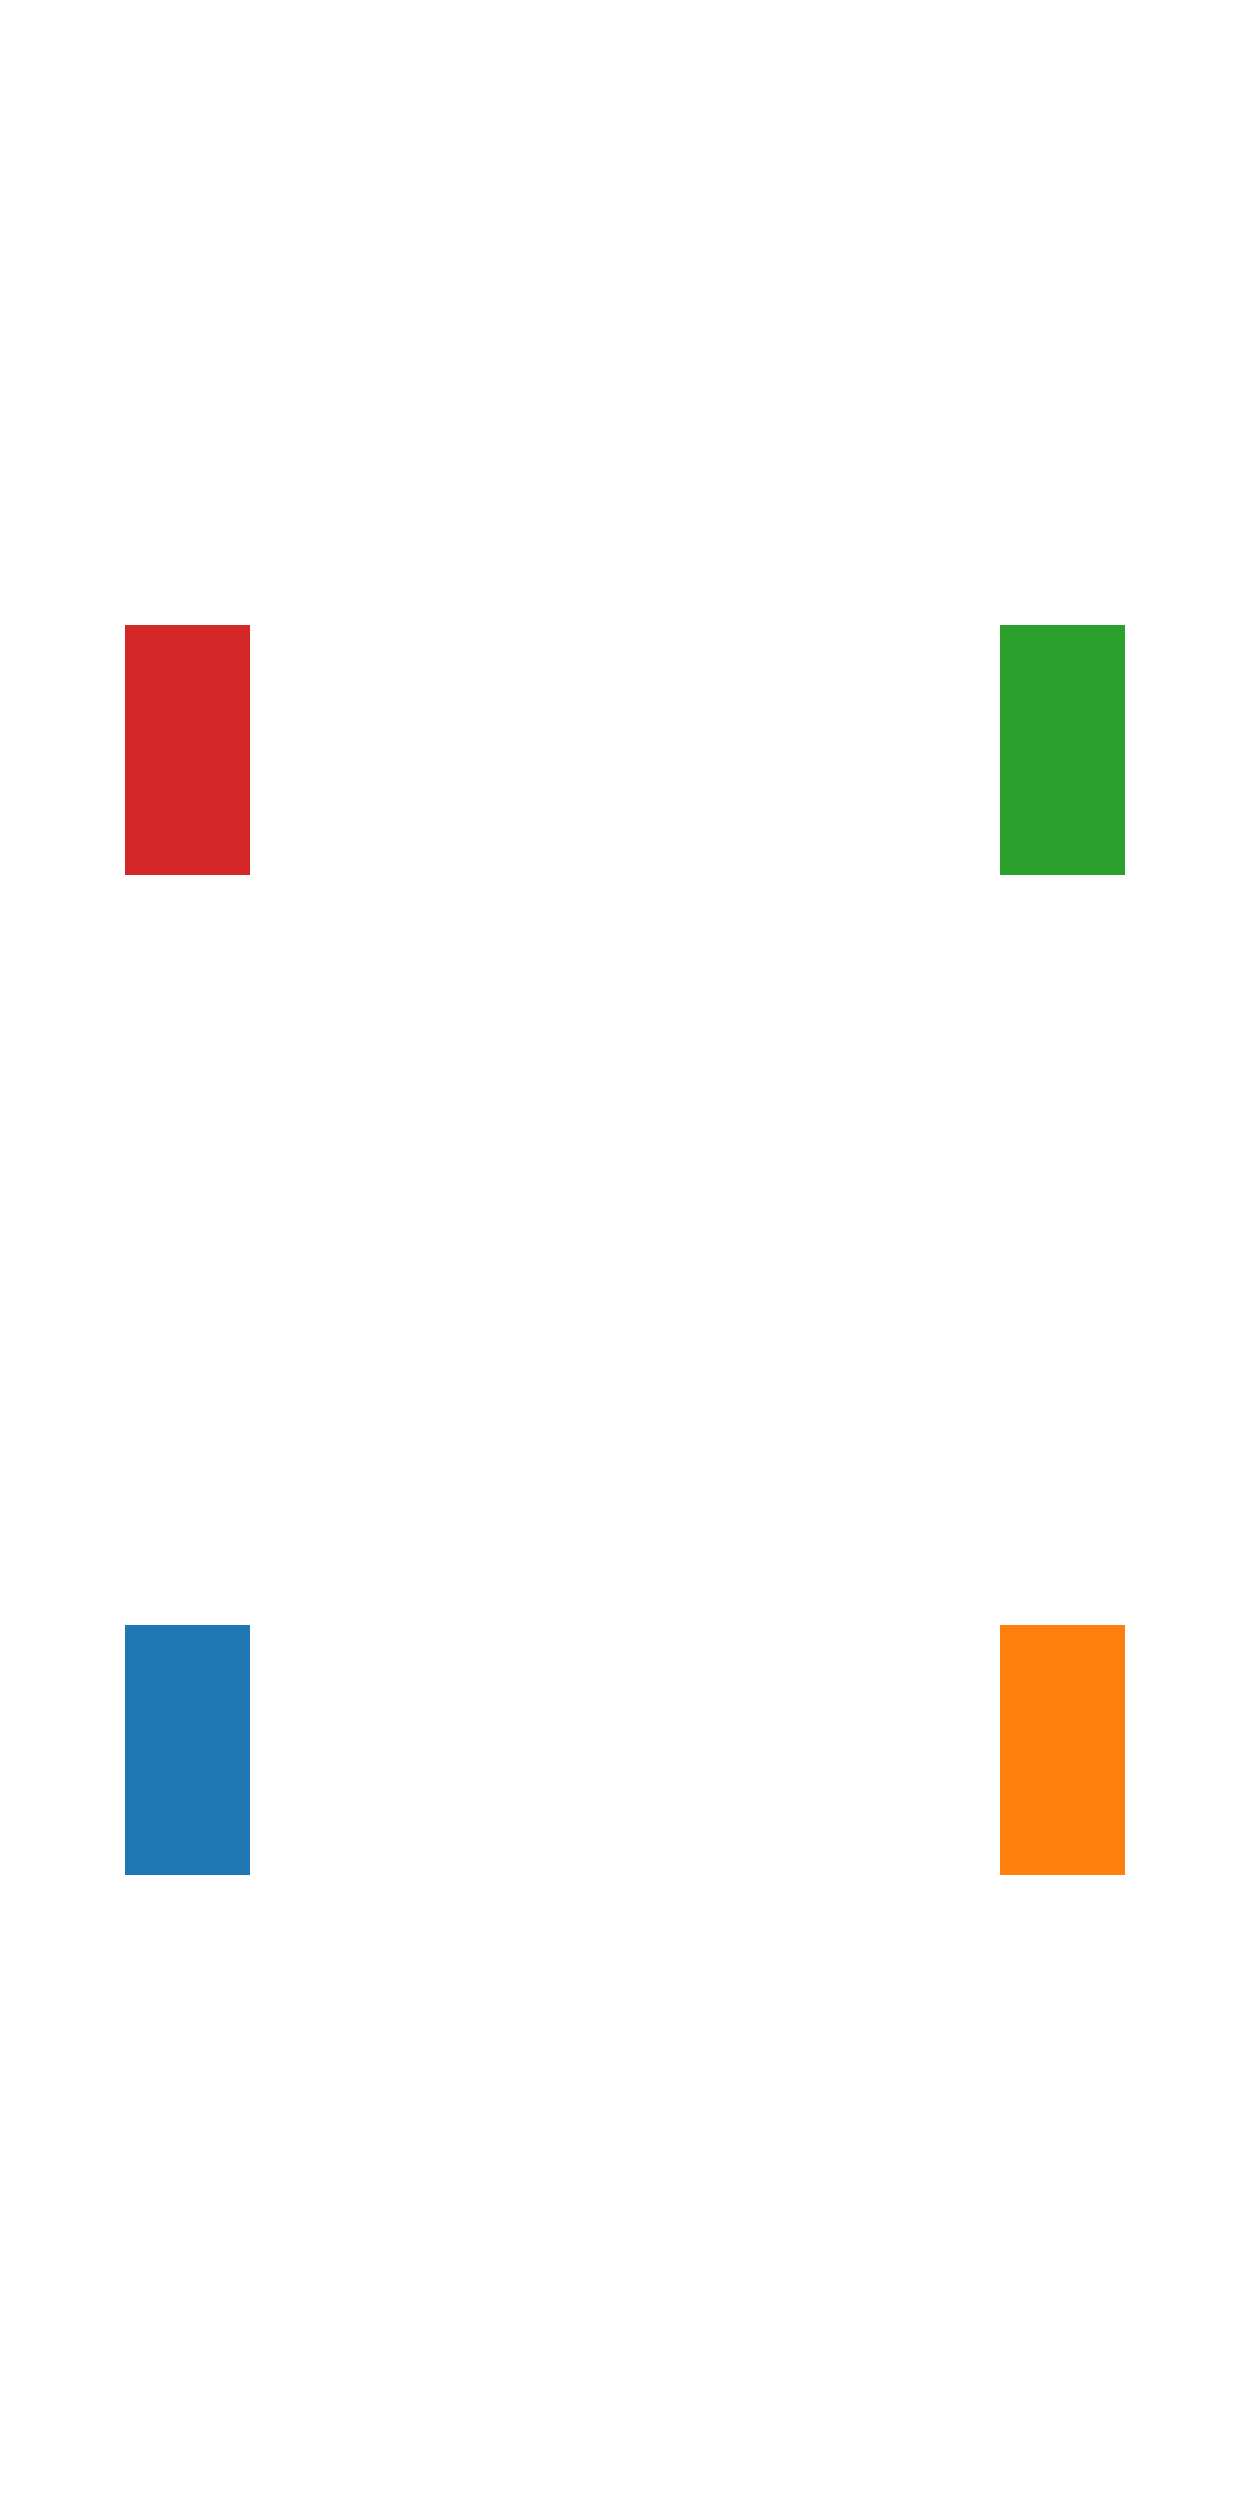
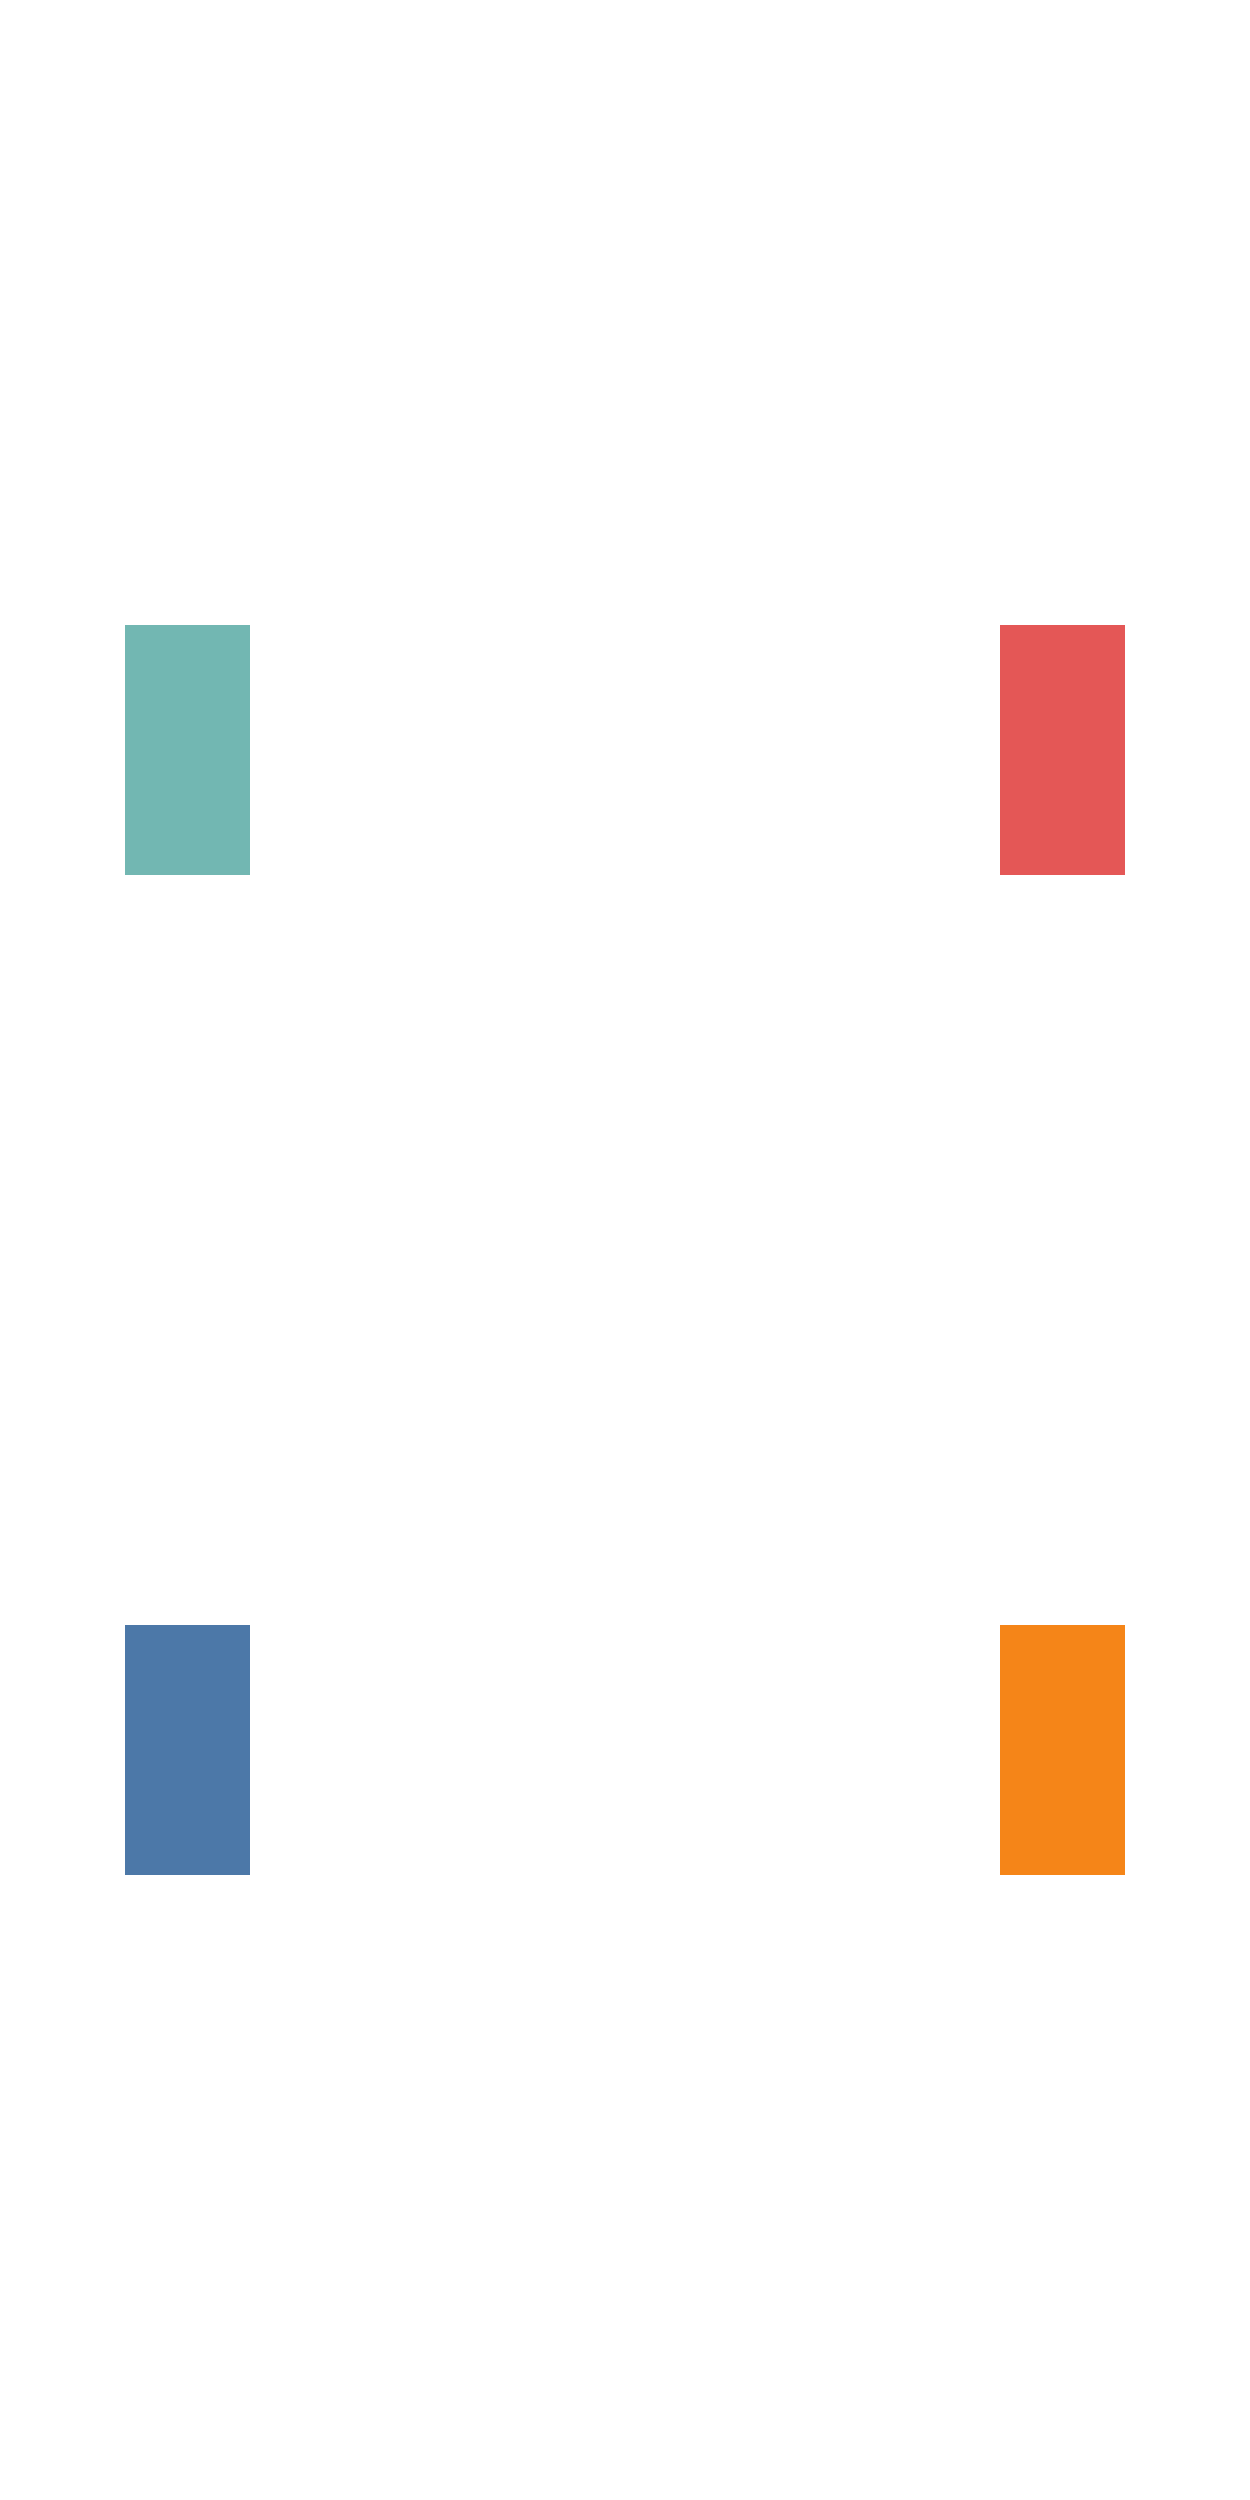
<svg xmlns="http://www.w3.org/2000/svg" height="200" width="100">
  <g>
    <defs>
      <clipPath id="my_point_layer_clip_path">
        <rect height="180" width="80" x="0" y="0" />
      </clipPath>
    </defs>
    <g height="200" width="100">
      <g clip-path="url(#my_point_layer_clip_path)" transform="translate(10,10)">
-         <rect fill="rgb(31, 119, 180)" height="20" opacity="1" width="20" x="-10" y="120" />
-         <rect fill="rgb(255, 127, 14)" height="20" opacity="1" width="20" x="70" y="120" />
-         <rect fill="rgb(44, 160, 44)" height="20" opacity="1" width="20" x="70" y="40" />
-         <rect fill="rgb(214, 39, 40)" height="20" opacity="1" width="20" x="-10" y="40" />
+         <rect fill="rgb(76, 120, 168)" height="20" opacity="1" width="20" x="-10" y="120" />
+         <rect fill="rgb(245, 133, 24)" height="20" opacity="1" width="20" x="70" y="120" />
+         <rect fill="rgb(228, 87, 86)" height="20" opacity="1" width="20" x="70" y="40" />
+         <rect fill="rgb(114, 183, 178)" height="20" opacity="1" width="20" x="-10" y="40" />
      </g>
    </g>
  </g>
</svg>
